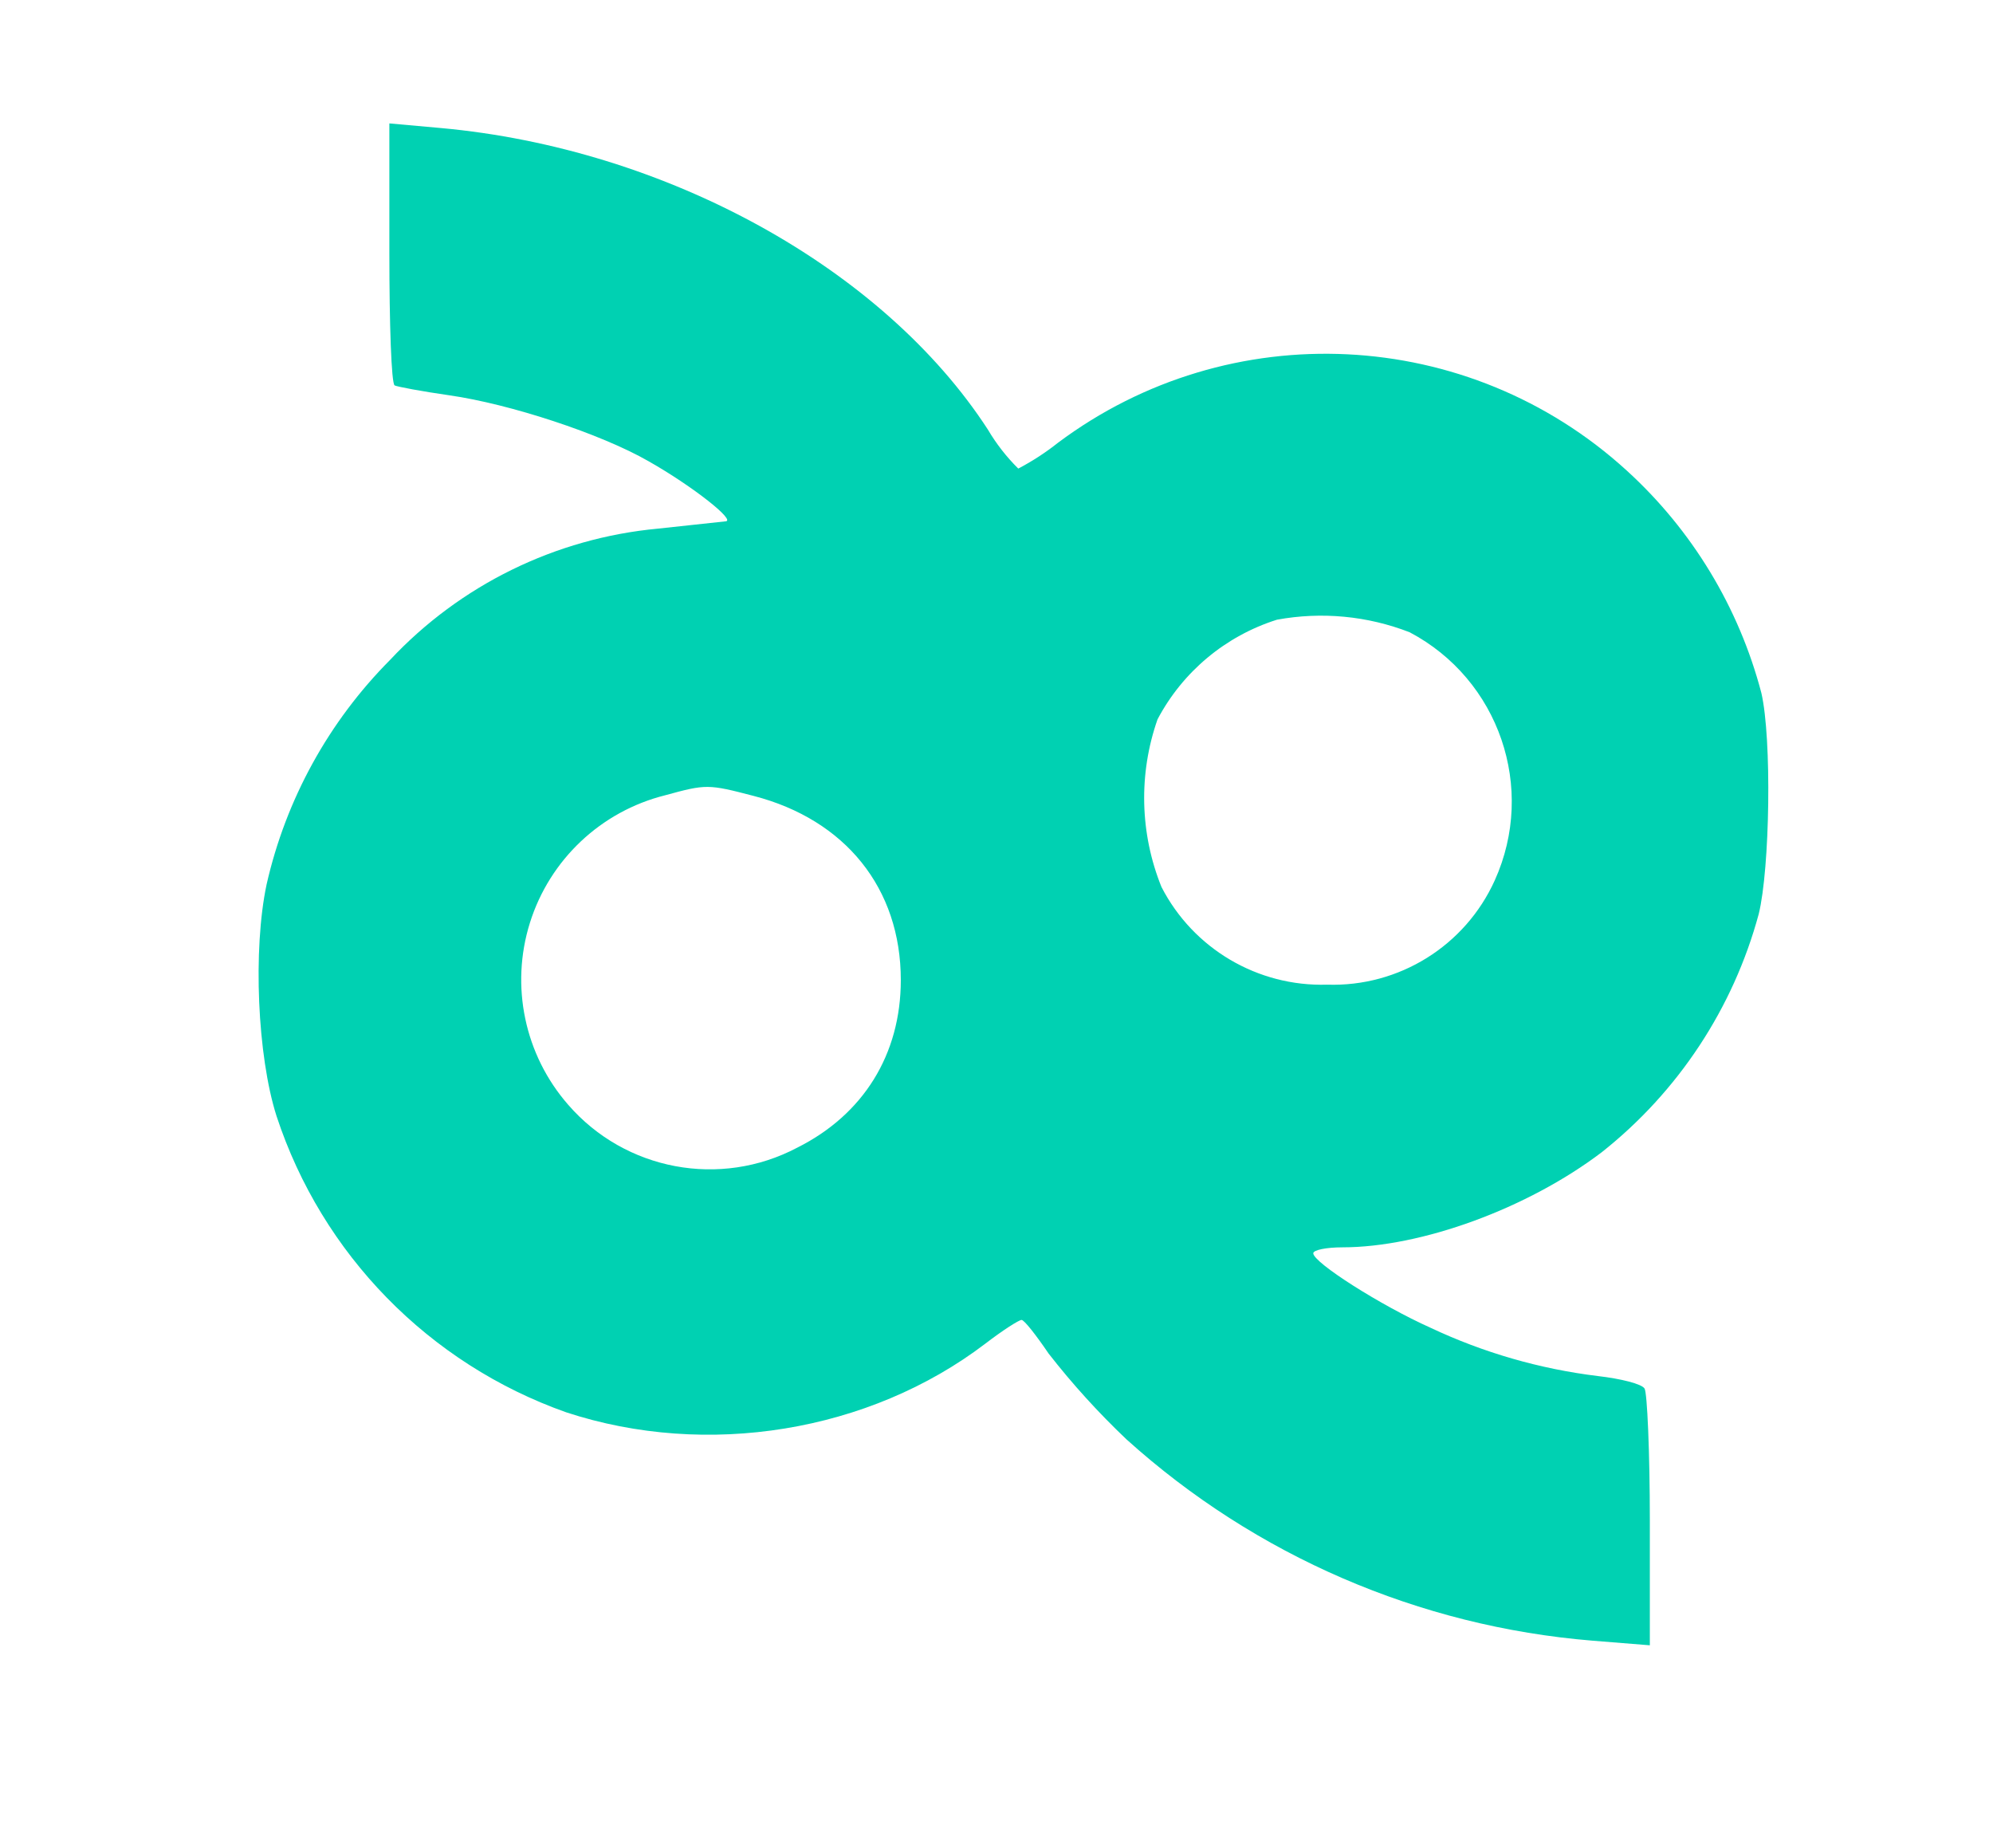
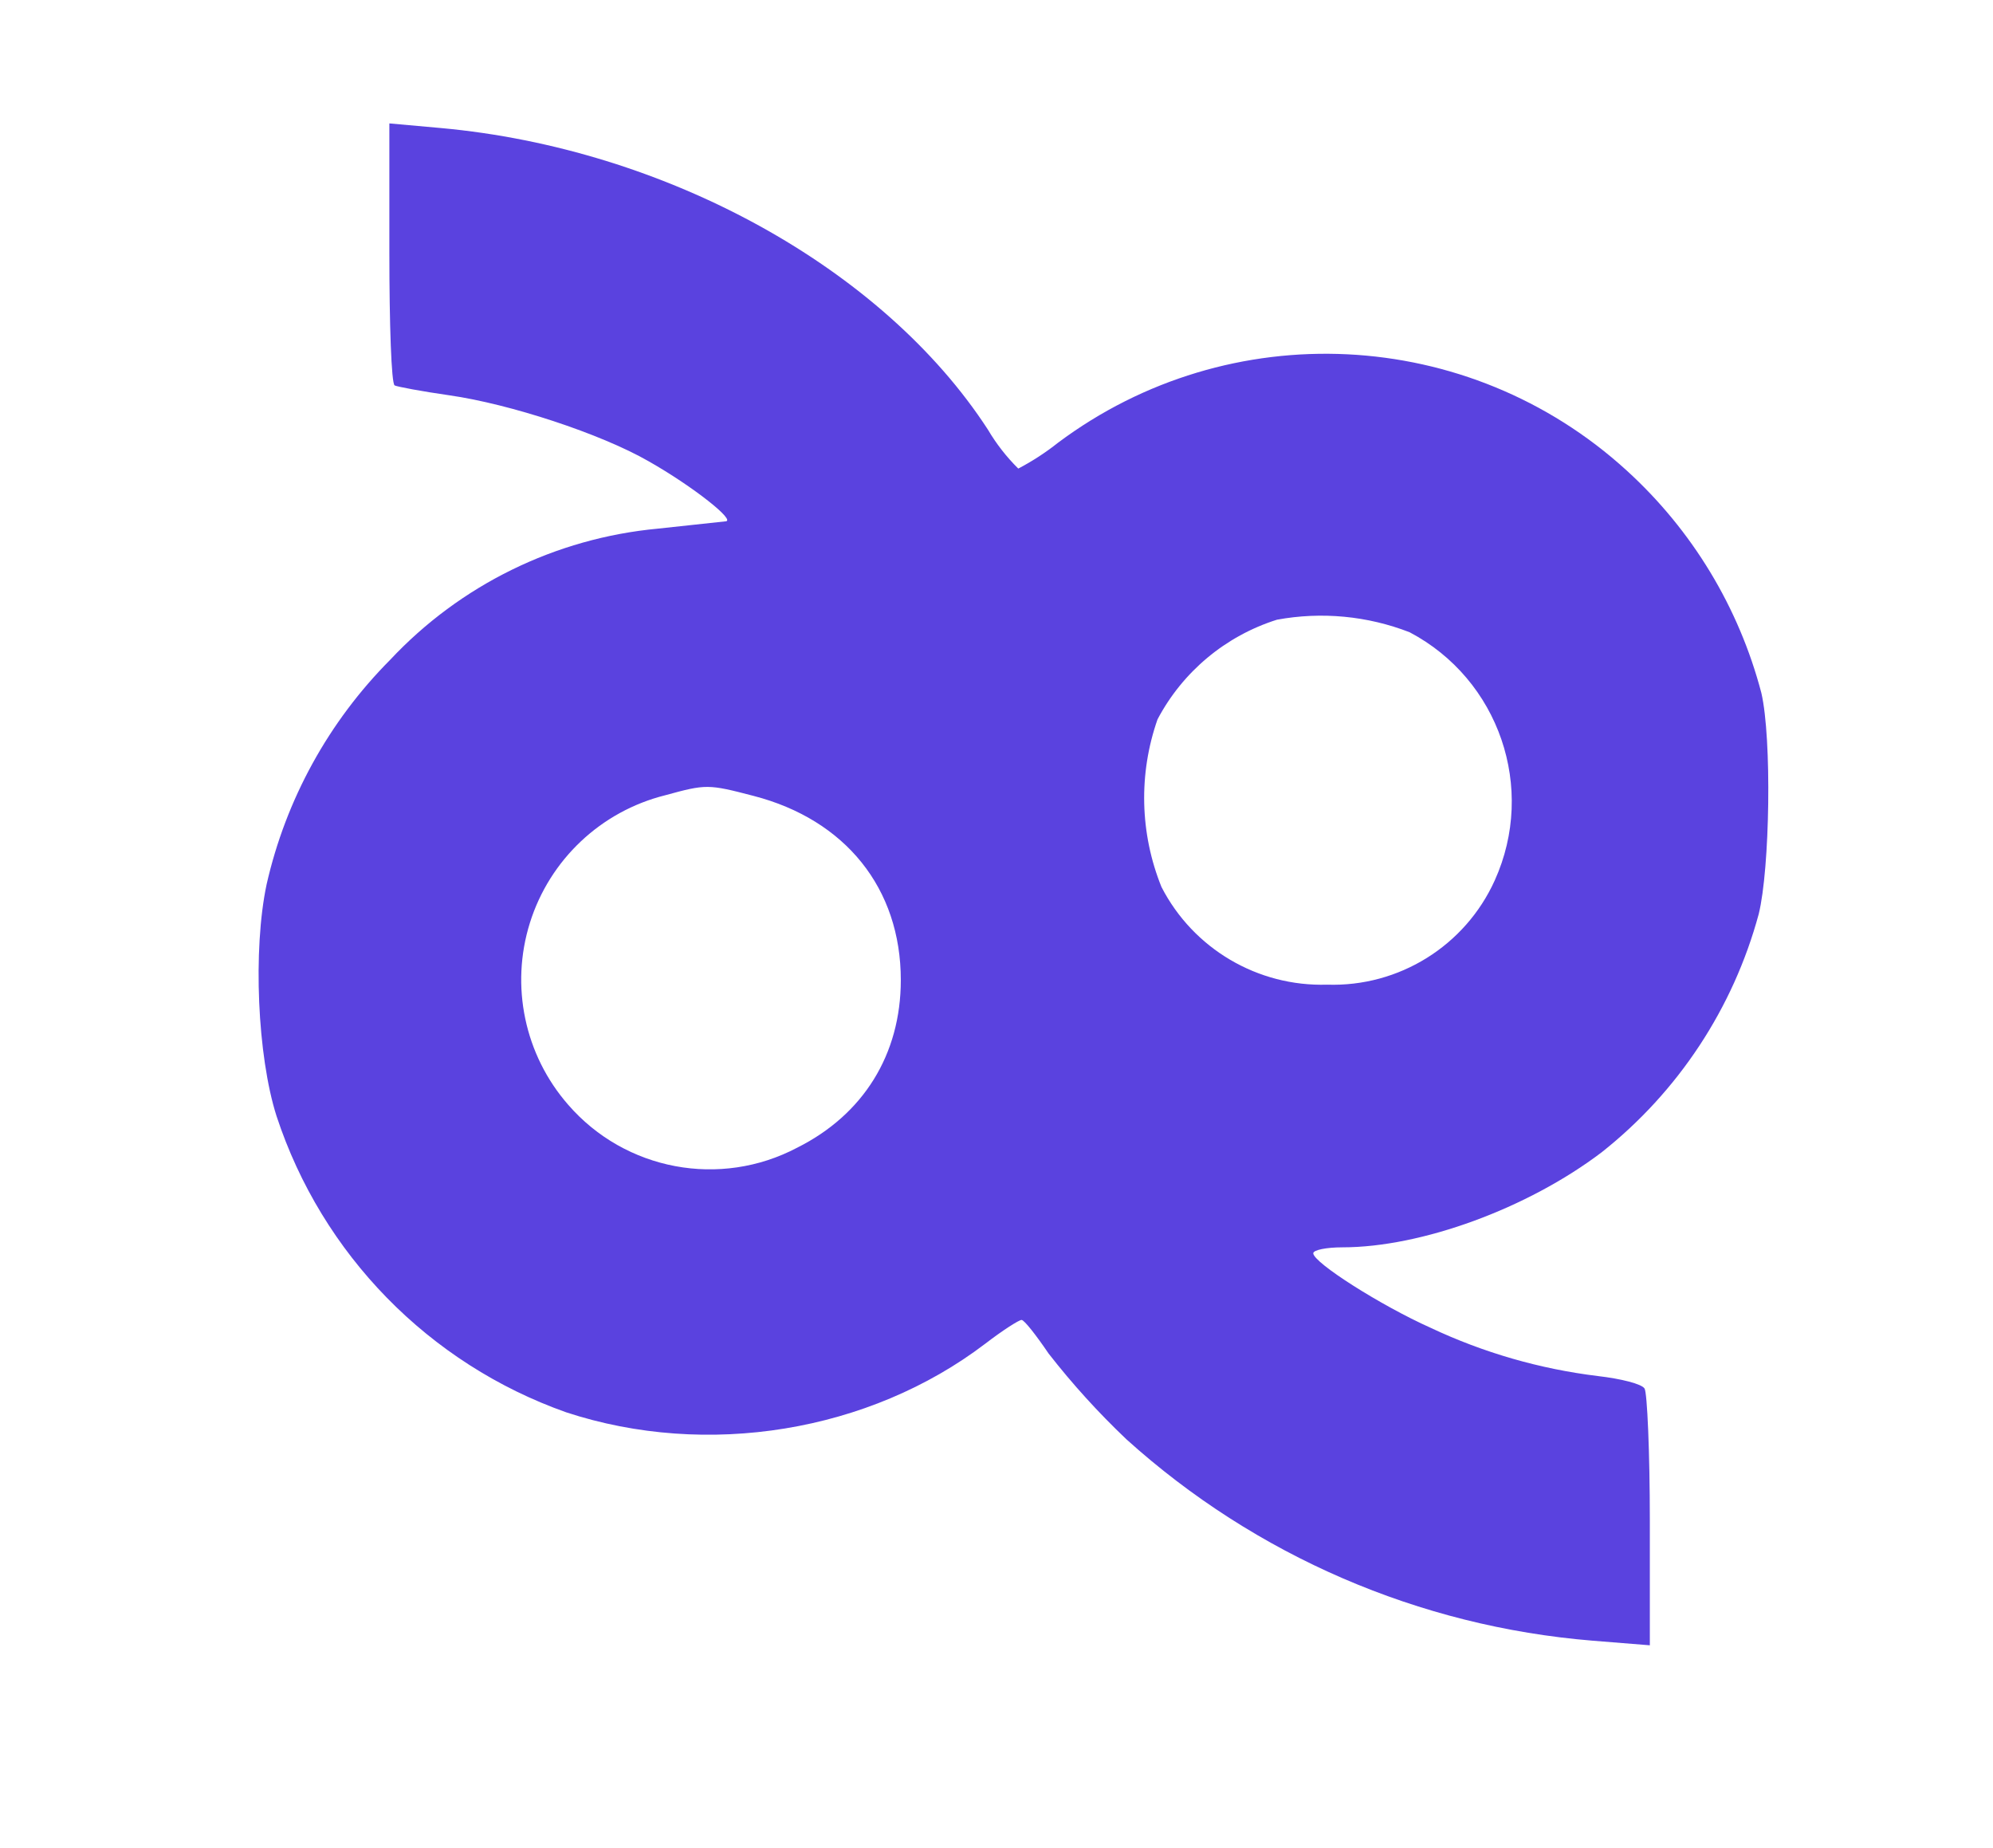
<svg xmlns="http://www.w3.org/2000/svg" version="1" viewBox="0 0 302 280">
-   <path fill="#00d1b2" d="M59 38.3c0 10.8.3 19.8.8 20.1.4.2 4.1.9 8.3 1.5 9.1 1.3 22.9 5.8 30.2 10 6.7 3.8 13.4 9.1 11.6 9.1l-10.2 1.1A63.7 63.7 0 0 0 59.1 100a70.3 70.3 0 0 0-18.7 34c-2.1 9.9-1.4 26 1.5 35.1A71.2 71.2 0 0 0 85.8 214c21.3 7 45.9 3 63.5-10.4 2.6-2 5.1-3.6 5.5-3.6.4 0 2.2 2.3 4.1 5.1a118 118 0 0 0 11.8 13 120 120 0 0 0 70.6 30.5l8.7.7v-18.9c0-10.4-.4-19.4-.8-20-.4-.7-3.6-1.5-7.1-1.9a83 83 0 0 1-25.3-7.3c-7.6-3.4-17.8-9.9-17.8-11.3 0-.5 2-.9 4.4-.9 12 0 28.1-5.9 39.3-14.4a69 69 0 0 0 23.8-36.1c1.7-6.9 2-26.6.4-33.5a69.4 69.4 0 0 0-20.4-33.7 67.7 67.7 0 0 0-86.2-4.2 38 38 0 0 1-6 3.9 29 29 0 0 1-4.6-5.9c-15.9-24.5-48.8-42.6-82.9-45.7l-7.8-.7v19.6zm154.6 57.5a29 29 0 0 1 12.9 37.6 26.9 26.9 0 0 1-25.4 15.8 27.3 27.3 0 0 1-25.1-14.8 36 36 0 0 1-.6-25.4 31 31 0 0 1 18.1-15.1 37 37 0 0 1 20.1 1.9zm-99.4 24.8c13.9 3.6 22.3 14 22.3 27.9 0 11.3-5.7 20.4-15.7 25.4a28.4 28.4 0 0 1-34.7-6.5 28.8 28.8 0 0 1 14.7-46.9c6.2-1.7 6.5-1.7 13.4.1z" />
+   <path fill="#5a42df" d="M59 38.3c0 10.8.3 19.8.8 20.1.4.2 4.1.9 8.3 1.5 9.1 1.3 22.9 5.8 30.2 10 6.7 3.8 13.4 9.1 11.6 9.1l-10.2 1.1A63.7 63.7 0 0 0 59.1 100a70.3 70.3 0 0 0-18.7 34c-2.1 9.9-1.4 26 1.5 35.1A71.2 71.2 0 0 0 85.8 214c21.3 7 45.9 3 63.5-10.4 2.6-2 5.1-3.6 5.5-3.6.4 0 2.2 2.3 4.1 5.1a118 118 0 0 0 11.8 13 120 120 0 0 0 70.6 30.5l8.7.7v-18.9c0-10.4-.4-19.4-.8-20-.4-.7-3.6-1.5-7.1-1.9a83 83 0 0 1-25.3-7.3c-7.6-3.4-17.8-9.9-17.8-11.3 0-.5 2-.9 4.4-.9 12 0 28.1-5.9 39.3-14.4a69 69 0 0 0 23.8-36.1c1.7-6.9 2-26.6.4-33.5a69.4 69.4 0 0 0-20.4-33.7 67.7 67.7 0 0 0-86.2-4.2 38 38 0 0 1-6 3.9 29 29 0 0 1-4.6-5.9c-15.9-24.5-48.8-42.6-82.9-45.7l-7.8-.7v19.6zm154.6 57.5a29 29 0 0 1 12.9 37.6 26.9 26.9 0 0 1-25.4 15.8 27.3 27.3 0 0 1-25.1-14.8 36 36 0 0 1-.6-25.4 31 31 0 0 1 18.1-15.1 37 37 0 0 1 20.1 1.9zm-99.4 24.8c13.9 3.6 22.3 14 22.3 27.9 0 11.3-5.7 20.4-15.7 25.4a28.4 28.4 0 0 1-34.7-6.5 28.8 28.8 0 0 1 14.7-46.9c6.2-1.7 6.5-1.7 13.4.1z" />
</svg>
